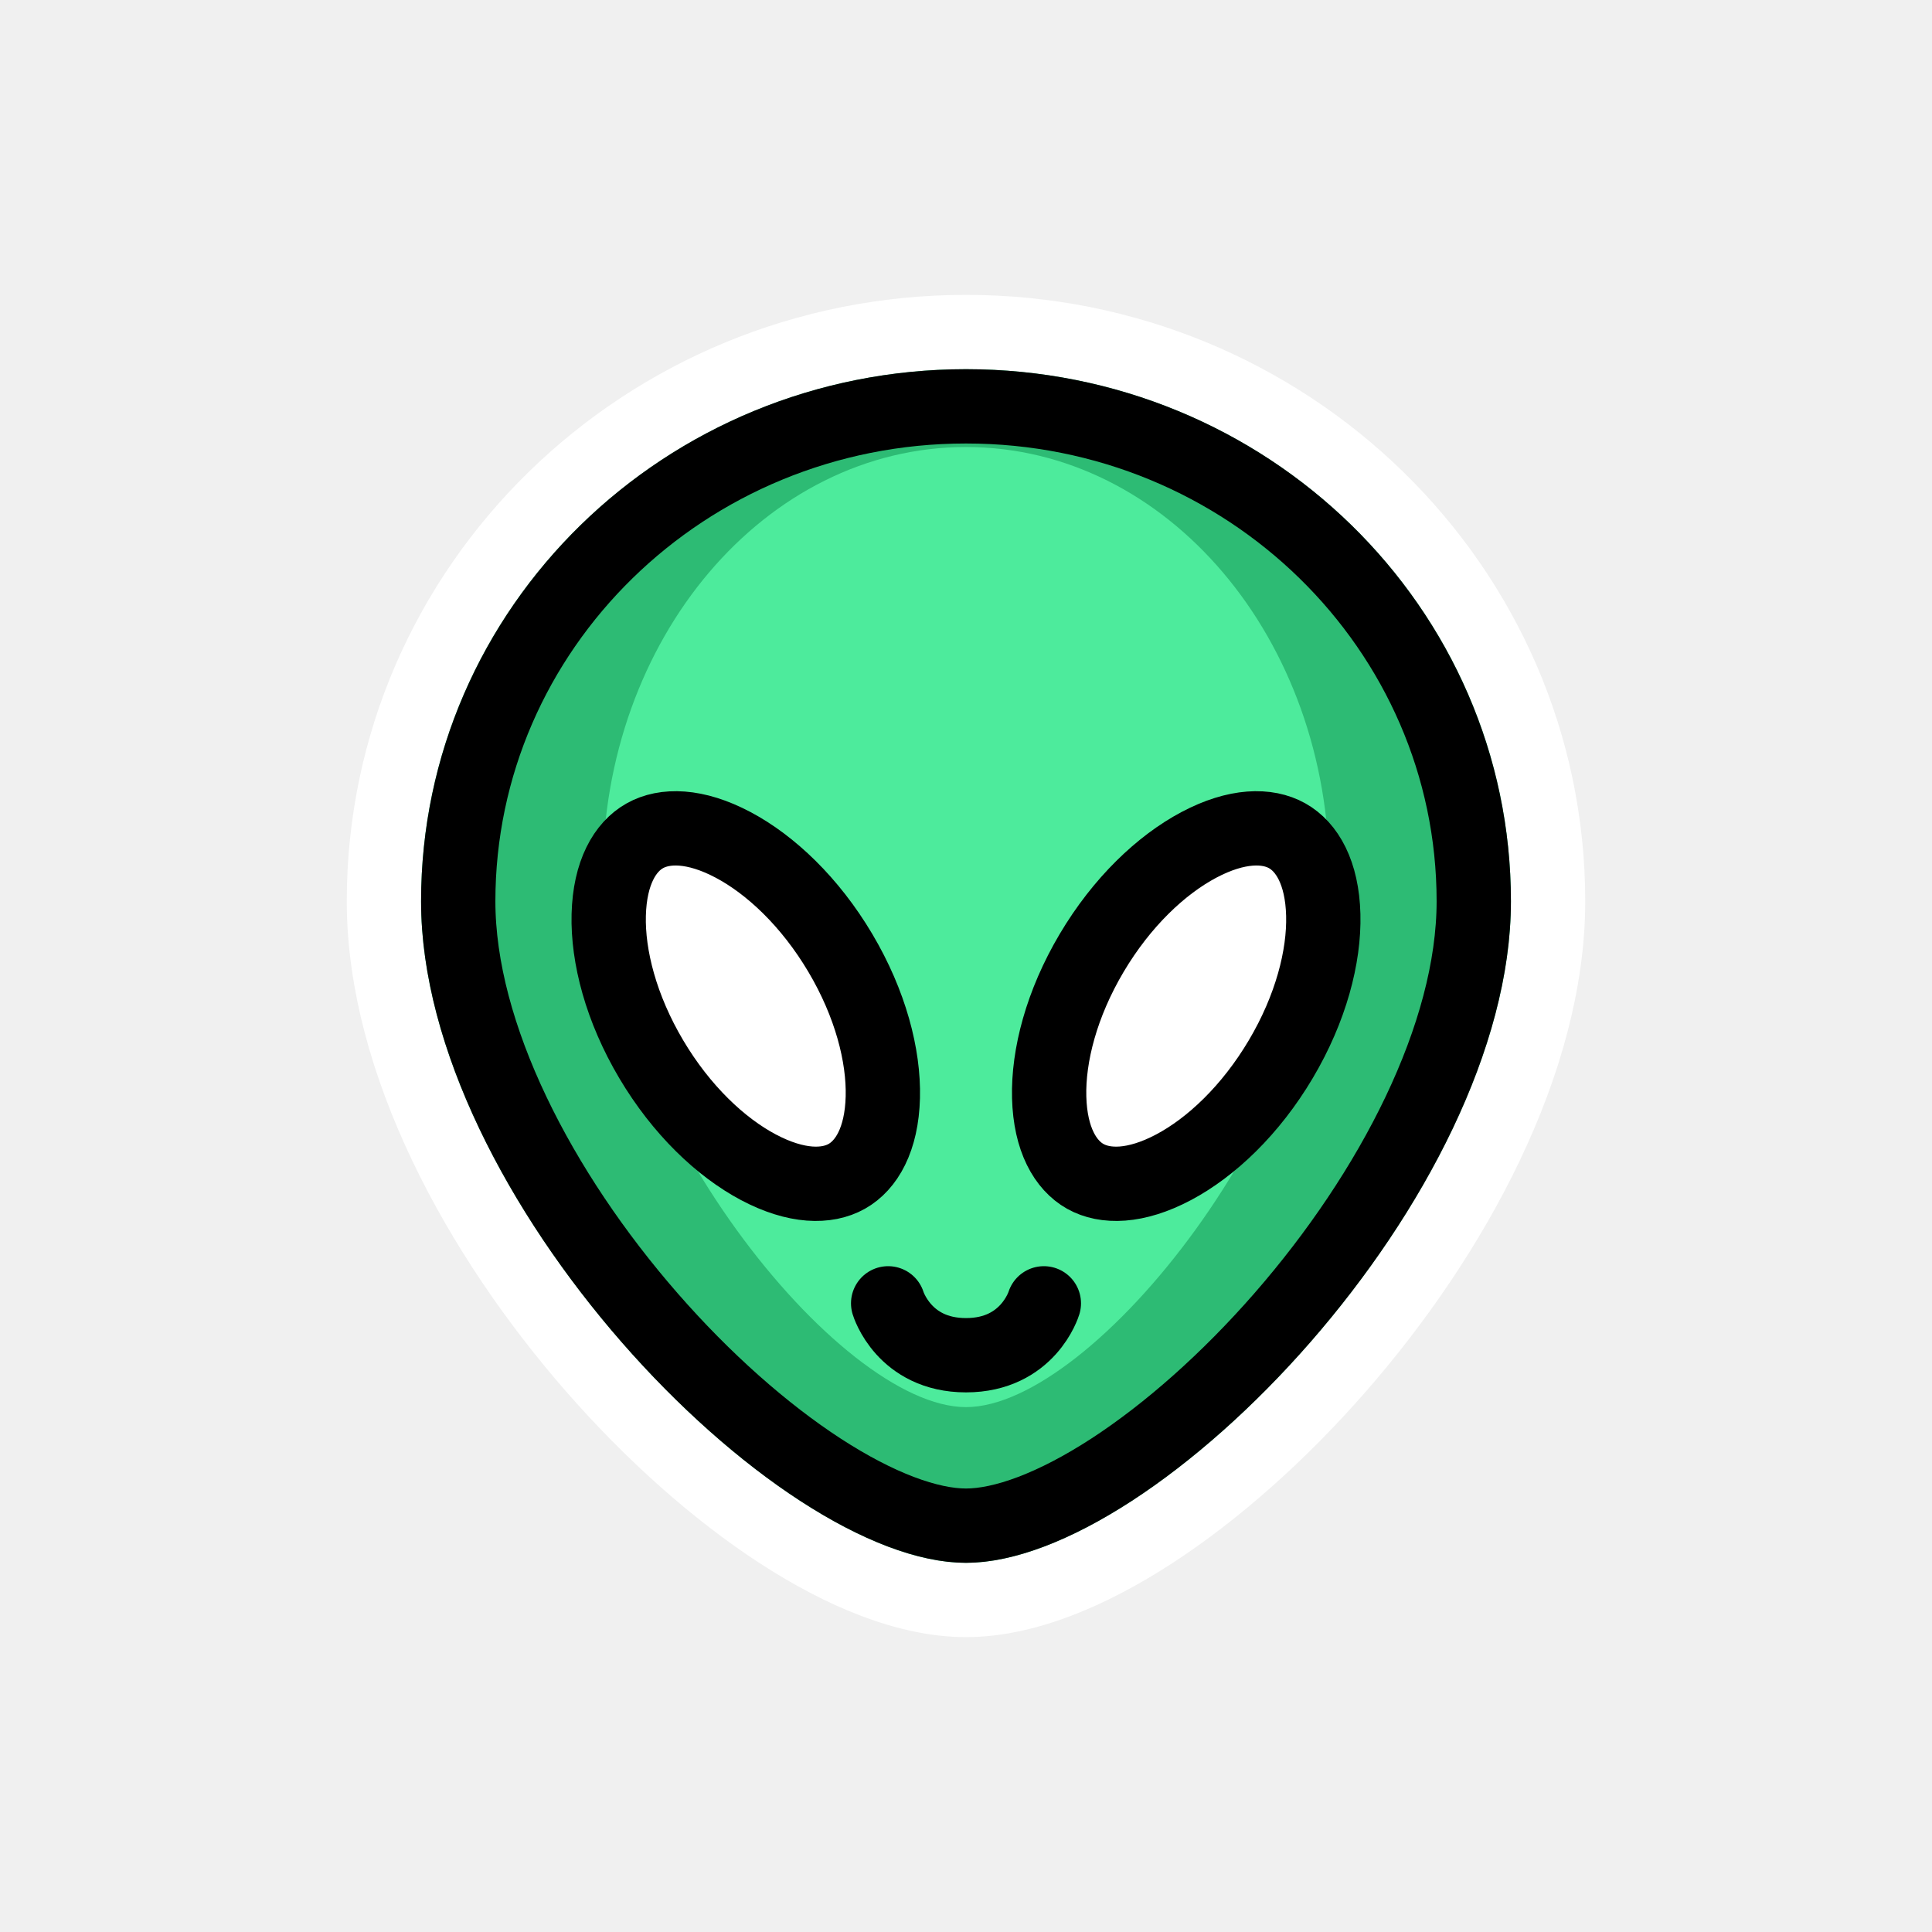
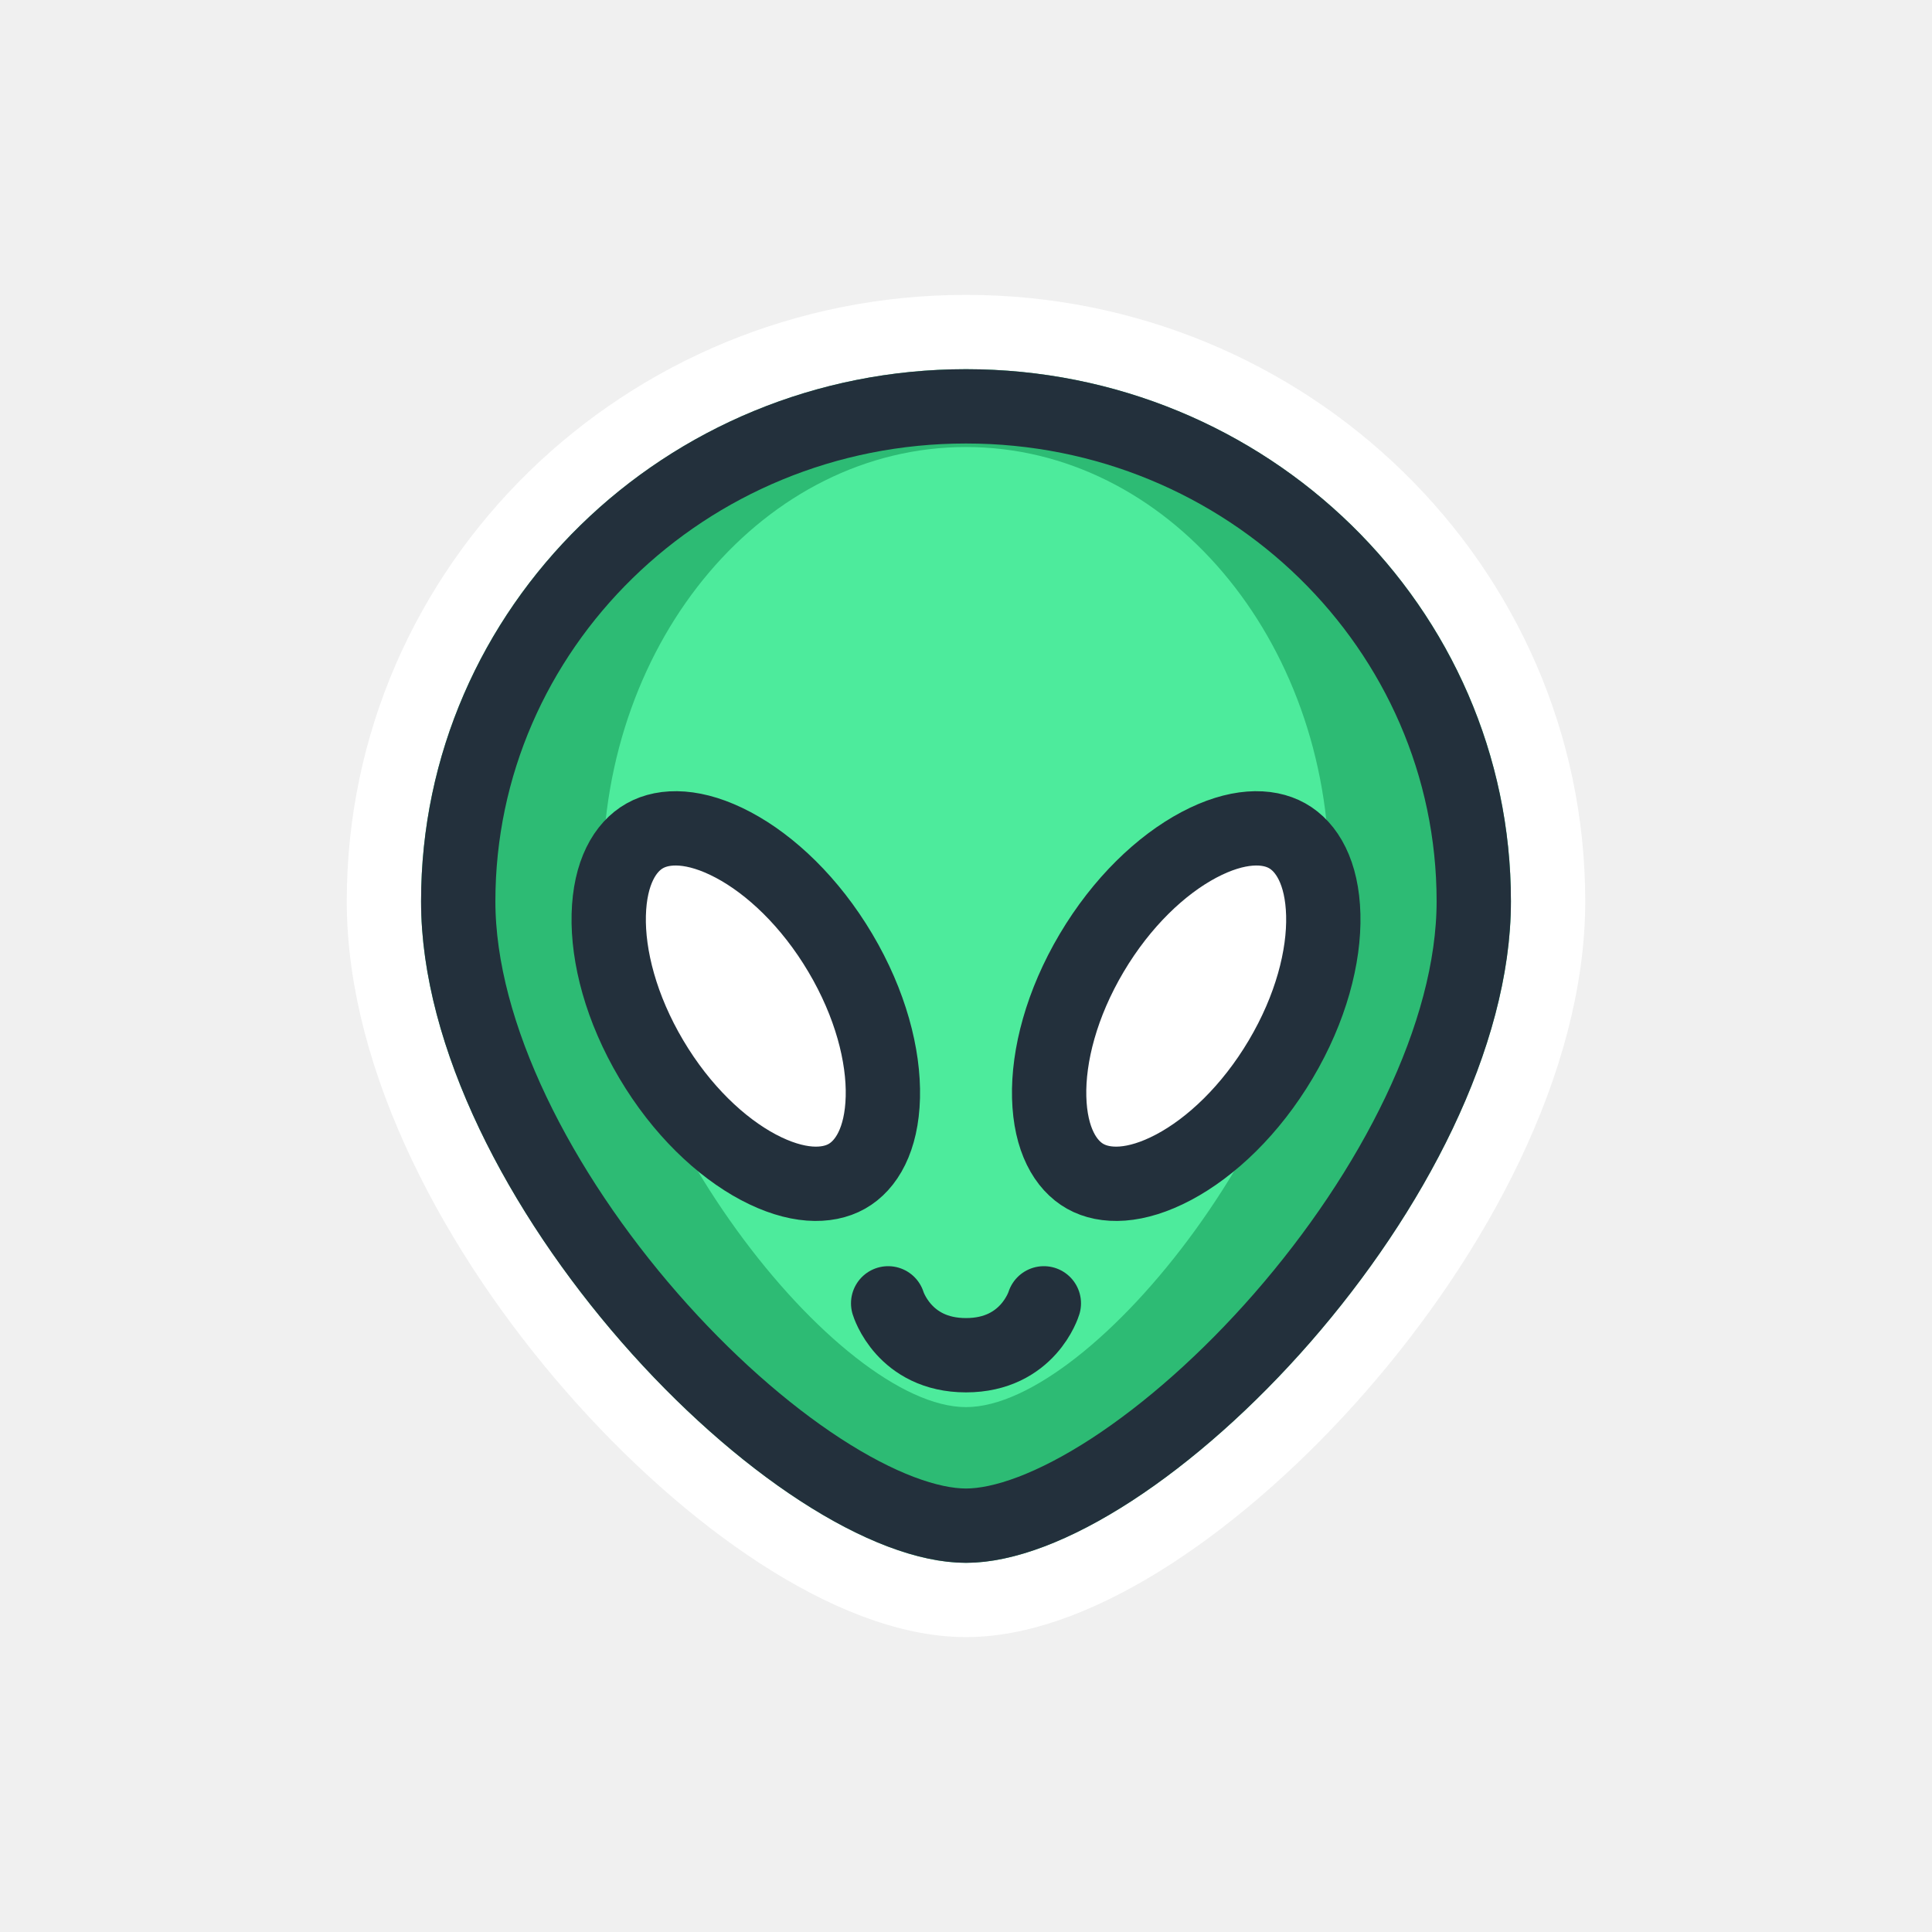
<svg xmlns="http://www.w3.org/2000/svg" width="78" height="78" viewBox="0 0 78 78" fill="none">
  <path d="M39 13.405C51.945 13.405 62.5 23.661 62.5 36.387C62.5 42.845 58.666 49.864 54.028 55.177C51.687 57.86 49.076 60.184 46.517 61.848C43.995 63.488 41.359 64.595 39 64.595C36.641 64.595 34.005 63.488 31.483 61.848C28.924 60.184 26.314 57.86 23.972 55.177C19.334 49.864 15.5 42.845 15.5 36.387C15.5 23.661 26.055 13.405 39 13.405Z" fill="#2DBB74" stroke="white" stroke-width="3" />
-   <path d="M53.666 35.327C53.666 44.87 44.153 56.809 39 56.809C33.846 56.809 24.333 44.87 24.333 35.327C24.333 25.784 30.899 18.048 39 18.048C47.1 18.048 53.666 25.784 53.666 35.327Z" fill="#4DEB9C" />
-   <path d="M39 16.405C50.356 16.405 59.5 25.385 59.5 36.387C59.5 41.794 56.198 48.129 51.769 53.204C49.577 55.715 47.171 57.844 44.881 59.334C42.553 60.848 40.506 61.595 39 61.595C37.494 61.595 35.447 60.848 33.119 59.334C30.829 57.844 28.423 55.715 26.231 53.204C21.802 48.129 18.5 41.794 18.5 36.387C18.5 25.385 27.644 16.405 39 16.405Z" stroke="black" stroke-width="3" />
-   <path d="M26.032 33.743C26.828 33.295 28.059 33.294 29.6 34.111C31.117 34.916 32.708 36.418 33.926 38.472C35.144 40.526 35.685 42.619 35.642 44.3C35.598 46.008 34.981 47.045 34.185 47.493C33.389 47.94 32.159 47.942 30.618 47.125C29.101 46.321 27.51 44.818 26.292 42.764C25.074 40.71 24.533 38.617 24.576 36.936C24.62 35.228 25.236 34.19 26.032 33.743Z" fill="white" stroke="black" stroke-width="3" />
-   <path d="M51.968 33.743C51.172 33.295 49.941 33.294 48.4 34.111C46.883 34.916 45.292 36.418 44.074 38.472C42.856 40.526 42.315 42.619 42.358 44.3C42.402 46.008 43.019 47.045 43.815 47.493C44.611 47.94 45.841 47.942 47.382 47.125C48.899 46.321 50.49 44.818 51.708 42.764C52.926 40.71 53.467 38.617 53.424 36.936C53.38 35.228 52.764 34.19 51.968 33.743Z" fill="white" stroke="black" stroke-width="3" />
-   <path d="M35.857 52.619C35.857 52.619 36.486 54.714 39 54.714C41.515 54.714 42.143 52.619 42.143 52.619" stroke="black" stroke-width="3" stroke-linecap="round" />
+   <path d="M53.667 35.327C53.667 44.87 44.153 56.809 39 56.809C33.847 56.809 24.333 44.87 24.333 35.327C24.333 25.784 30.9 18.048 39 18.048C47.1 18.048 53.667 25.784 53.667 35.327Z" fill="#4DEB9C" />
+   <path d="M39 16.405C50.356 16.405 59.5 25.385 59.5 36.387C59.5 41.794 56.198 48.129 51.769 53.204C49.577 55.715 47.171 57.844 44.881 59.334C42.553 60.848 40.506 61.595 39 61.595C37.494 61.595 35.447 60.848 33.119 59.334C30.829 57.844 28.423 55.715 26.231 53.204C21.802 48.129 18.5 41.794 18.5 36.387C18.5 25.385 27.644 16.405 39 16.405Z" stroke="#23303C" stroke-width="3" />
+   <path d="M26.033 33.743C26.829 33.295 28.06 33.294 29.601 34.111C31.118 34.916 32.709 36.418 33.927 38.472C35.145 40.526 35.686 42.619 35.643 44.3C35.599 46.008 34.982 47.045 34.186 47.493C33.39 47.94 32.159 47.942 30.618 47.125C29.102 46.321 27.51 44.818 26.293 42.764C25.075 40.71 24.534 38.617 24.577 36.936C24.62 35.228 25.237 34.19 26.033 33.743Z" fill="white" stroke="#23303C" stroke-width="3" />
+   <path d="M51.968 33.743C51.172 33.295 49.941 33.294 48.4 34.111C46.883 34.916 45.292 36.418 44.074 38.472C42.856 40.526 42.315 42.619 42.358 44.3C42.402 46.008 43.019 47.045 43.815 47.493C44.611 47.94 45.841 47.942 47.382 47.125C48.899 46.321 50.49 44.818 51.708 42.764C52.926 40.71 53.467 38.617 53.424 36.936C53.38 35.228 52.764 34.19 51.968 33.743Z" fill="white" stroke="#23303C" stroke-width="3" />
+   <path d="M35.857 52.619C35.857 52.619 36.486 54.714 39 54.714C41.514 54.714 42.143 52.619 42.143 52.619" stroke="#23303C" stroke-width="3" stroke-linecap="round" />
</svg>
